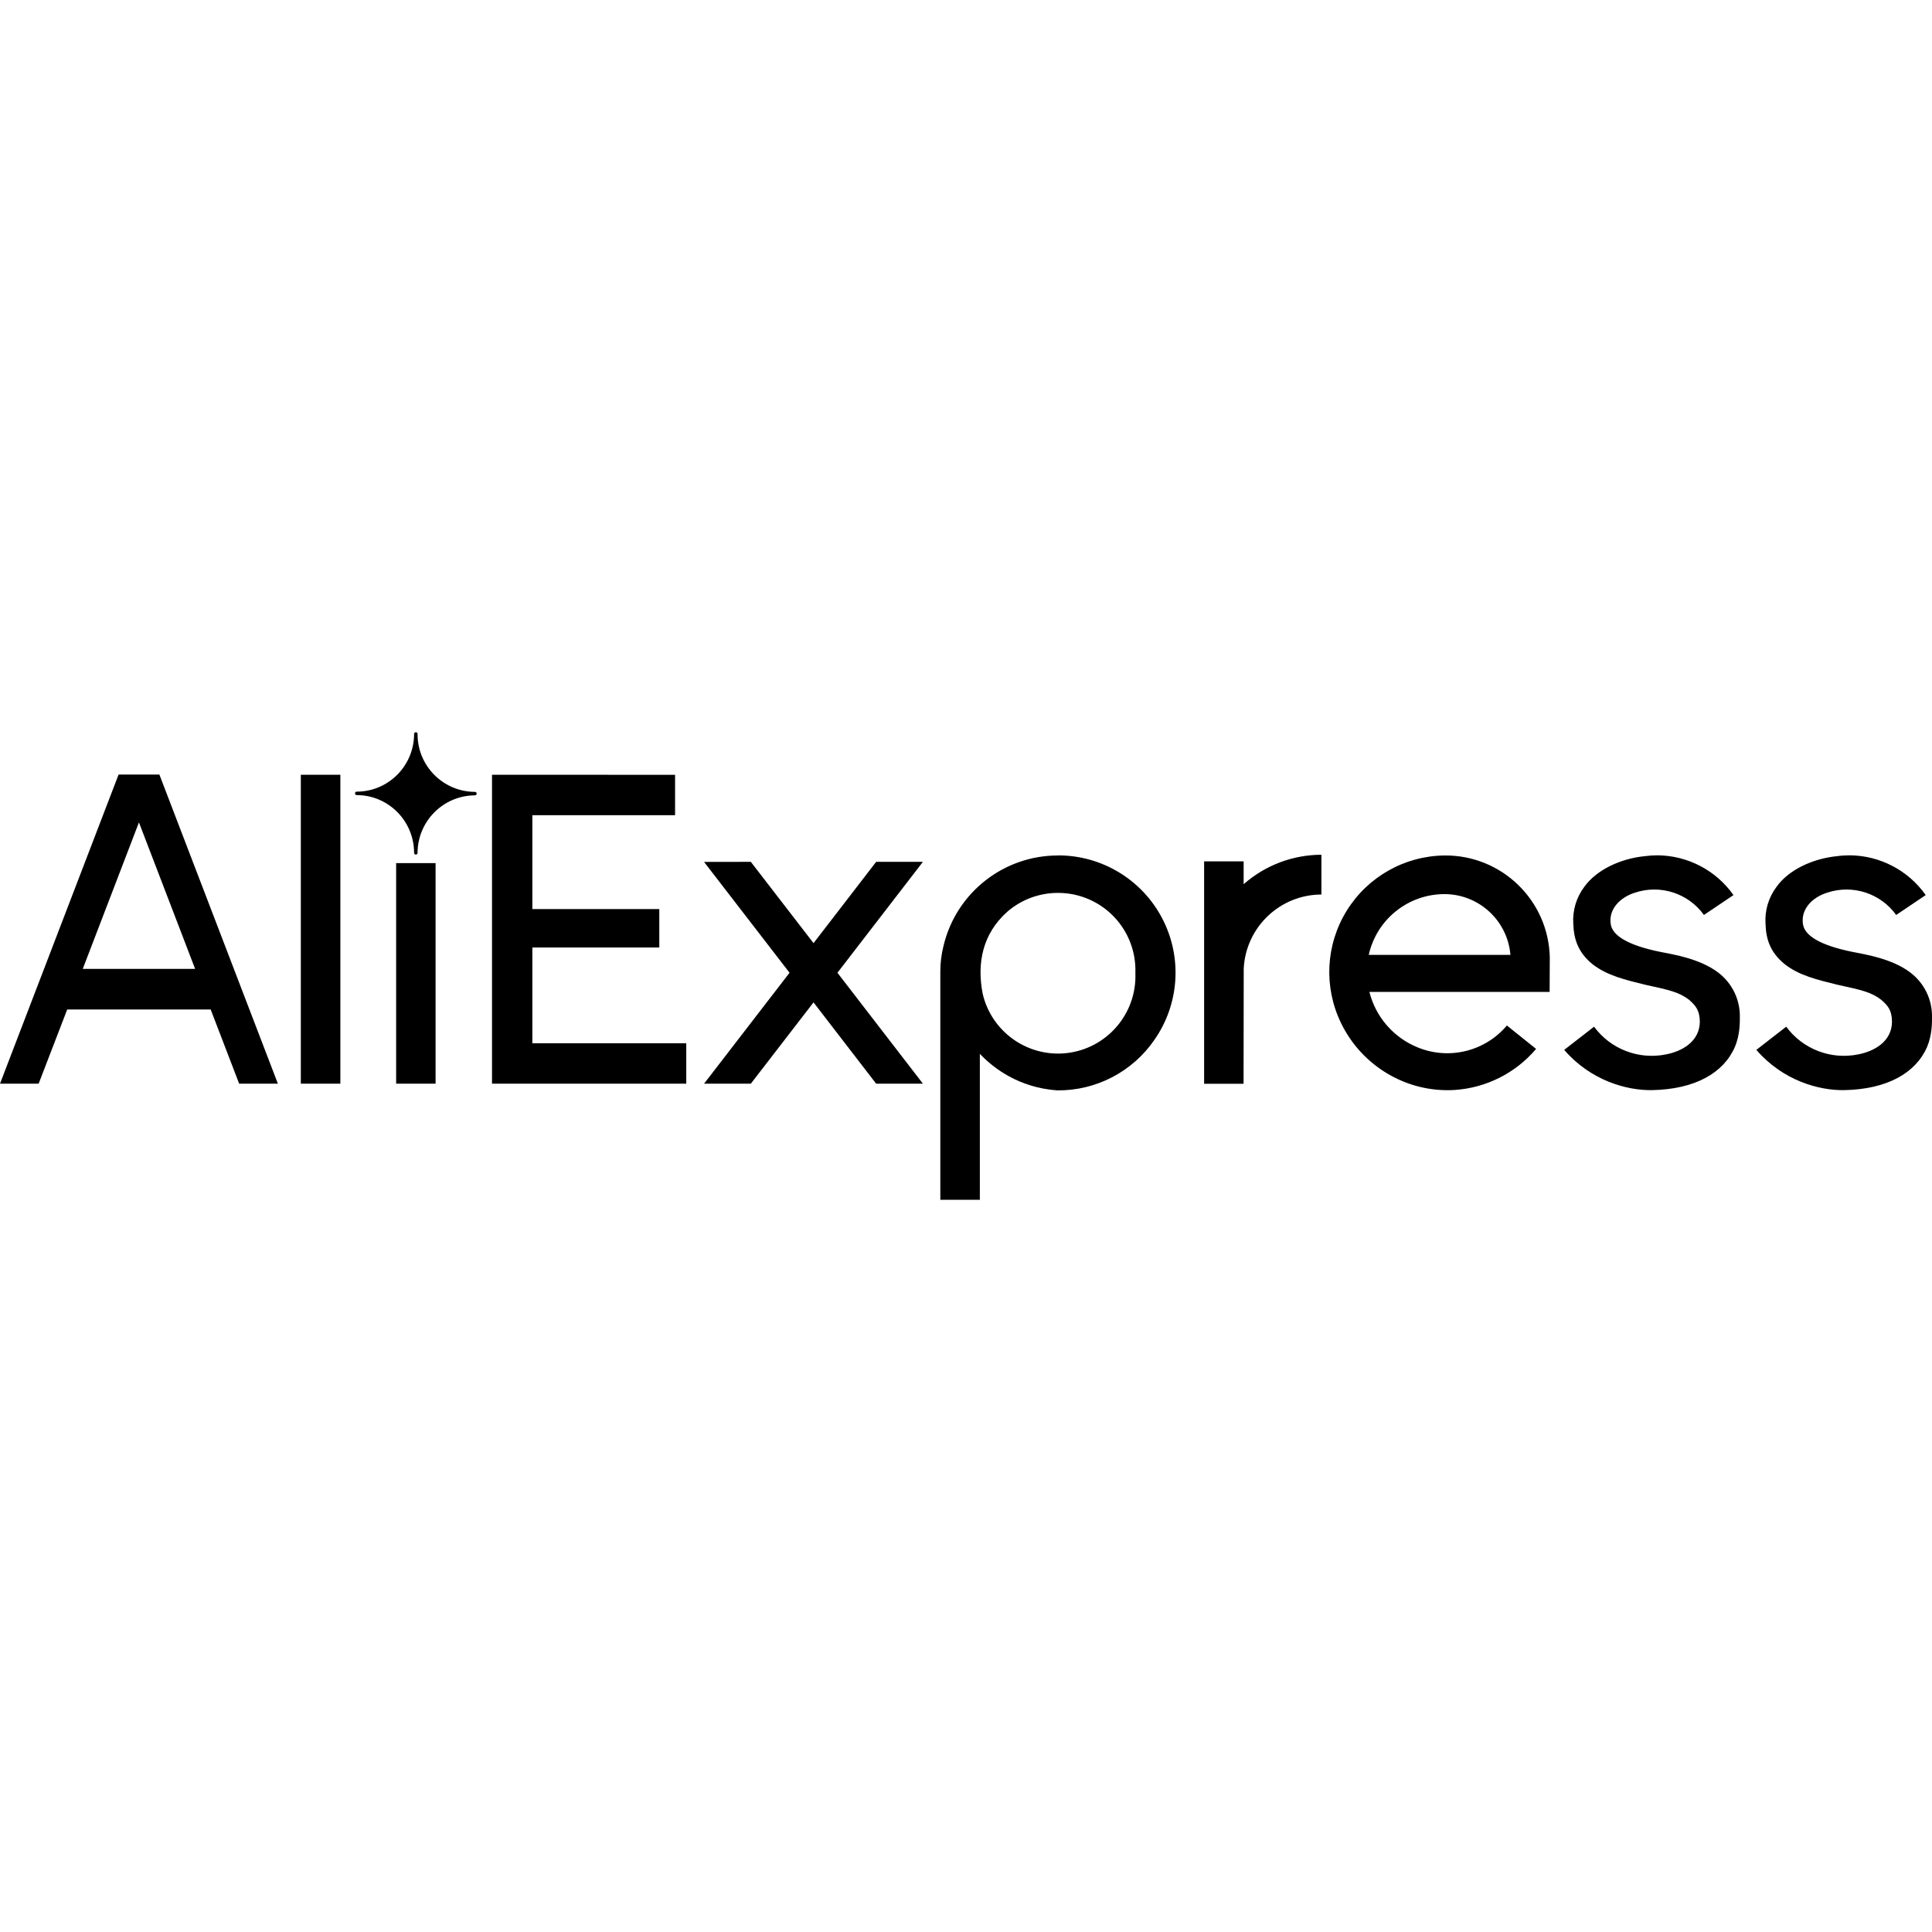
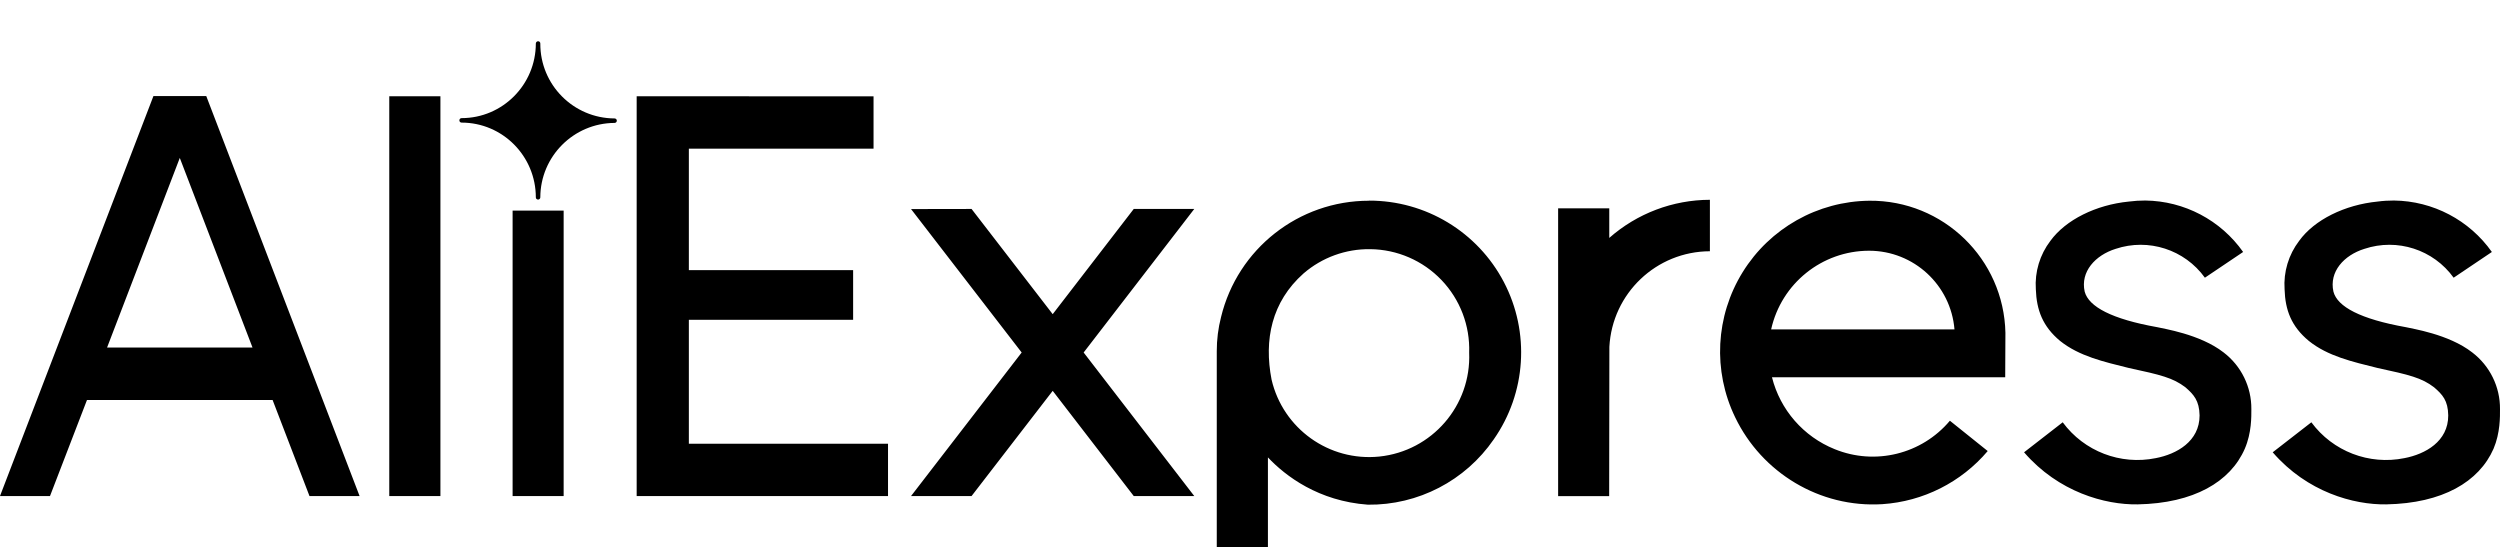
- <svg xmlns="http://www.w3.org/2000/svg" role="img" viewBox="0 0 24 24">
+ <svg xmlns="http://www.w3.org/2000/svg" role="img" viewBox="0 8.7 24 5.25">
  <path d="M5.166 9.096a.022.022 0 0 0-.022.021c0 .396-.32.717-.713.717a.021.021 0 0 0-.021.022c0 .012.01.021.021.021.394 0 .713.322.713.718 0 .012.01.021.022.021.011 0 .021-.01.021-.021A.717.717 0 0 1 5.9 9.88a.021.021 0 0 0 0-.043.716.716 0 0 1-.713-.718v-.002a.021.021 0 0 0-.006-.015.022.022 0 0 0-.015-.006zm-3.693.526L0 13.462h.48l.355-.922h1.782l.354.922h.481L1.98 9.622zm2.264.002v3.838h.491V9.624zm2.375 0v3.838h2.413v-.502H6.613v-1.19H8.19v-.477H6.613v-1.166h1.773v-.502zm-4.386.592l.698 1.82H1.028zm14.689.402a1.466 1.466 0 0 0-.966.366V10.7h-.491v2.763h.49c.002-.477 0-.955.002-1.433a.969.969 0 0 1 .965-.918zm4.18.007c-.053 0-.105.003-.158.01-.315.031-.606.175-.753.377a.689.689 0 0 0-.14.465c.007.2.066.357.233.496.184.147.42.2.657.259.311.067.426.095.546.186.08.07.133.127.136.27 0 .25-.221.372-.42.41a.89.89 0 0 1-.894-.344l-.371.288c.33.382.777.505 1.09.5.54-.01.891-.217 1.029-.534.066-.153.063-.309.063-.38a.677.677 0 0 0-.267-.545c-.228-.177-.583-.228-.636-.242-.437-.078-.658-.196-.697-.341-.043-.192.102-.35.297-.411a.76.76 0 0 1 .857.277l.367-.247a1.166 1.166 0 0 0-.939-.494zm2.387 0c-.052 0-.105.003-.157.01-.316.031-.607.175-.753.377a.689.689 0 0 0-.14.465c.006.2.065.357.233.496.183.147.42.2.657.259.31.067.426.095.545.186.081.07.134.127.136.27.001.25-.221.372-.42.41a.89.89 0 0 1-.894-.344l-.371.288c.33.382.777.505 1.09.5.541-.01.891-.217 1.03-.534.065-.153.062-.309.062-.38a.677.677 0 0 0-.267-.545c-.227-.177-.583-.228-.636-.242-.437-.078-.658-.196-.696-.341-.043-.192.101-.35.297-.411a.76.76 0 0 1 .857.277l.367-.247a1.167 1.167 0 0 0-.94-.494zm-9.84.002a1.461 1.461 0 0 0-1.42 1.117 1.305 1.305 0 0 0-.041.327v2.833h.491v-1.813c.17.18.487.42.96.454a1.447 1.447 0 0 0 1.208-.627 1.457 1.457 0 0 0-1.199-2.292zm4.804 0a1.448 1.448 0 0 0-1.288 2.08c.255.53.811.87 1.412.833a1.452 1.452 0 0 0 1.012-.51l-.363-.291a.968.968 0 0 1-1.106.273 1.01 1.01 0 0 1-.602-.69h2.239l.002-.427a1.295 1.295 0 0 0-1.306-1.268zm-9.2.08l1.062 1.377-1.062 1.378h.581l.779-1.01.778 1.01h.581l-1.062-1.378 1.062-1.378h-.581l-.778 1.01-.779-1.01zm-3.825.015v2.74h.49v-2.74zm8.233.37a.96.96 0 0 1 .95.993.963.963 0 0 1-.863.998.962.962 0 0 1-1.034-.739c-.074-.382 0-.746.307-1.019a.959.959 0 0 1 .64-.233zm4.79.015a.823.823 0 0 1 .819.755h-1.76a.964.964 0 0 1 .94-.755z" />
</svg>
